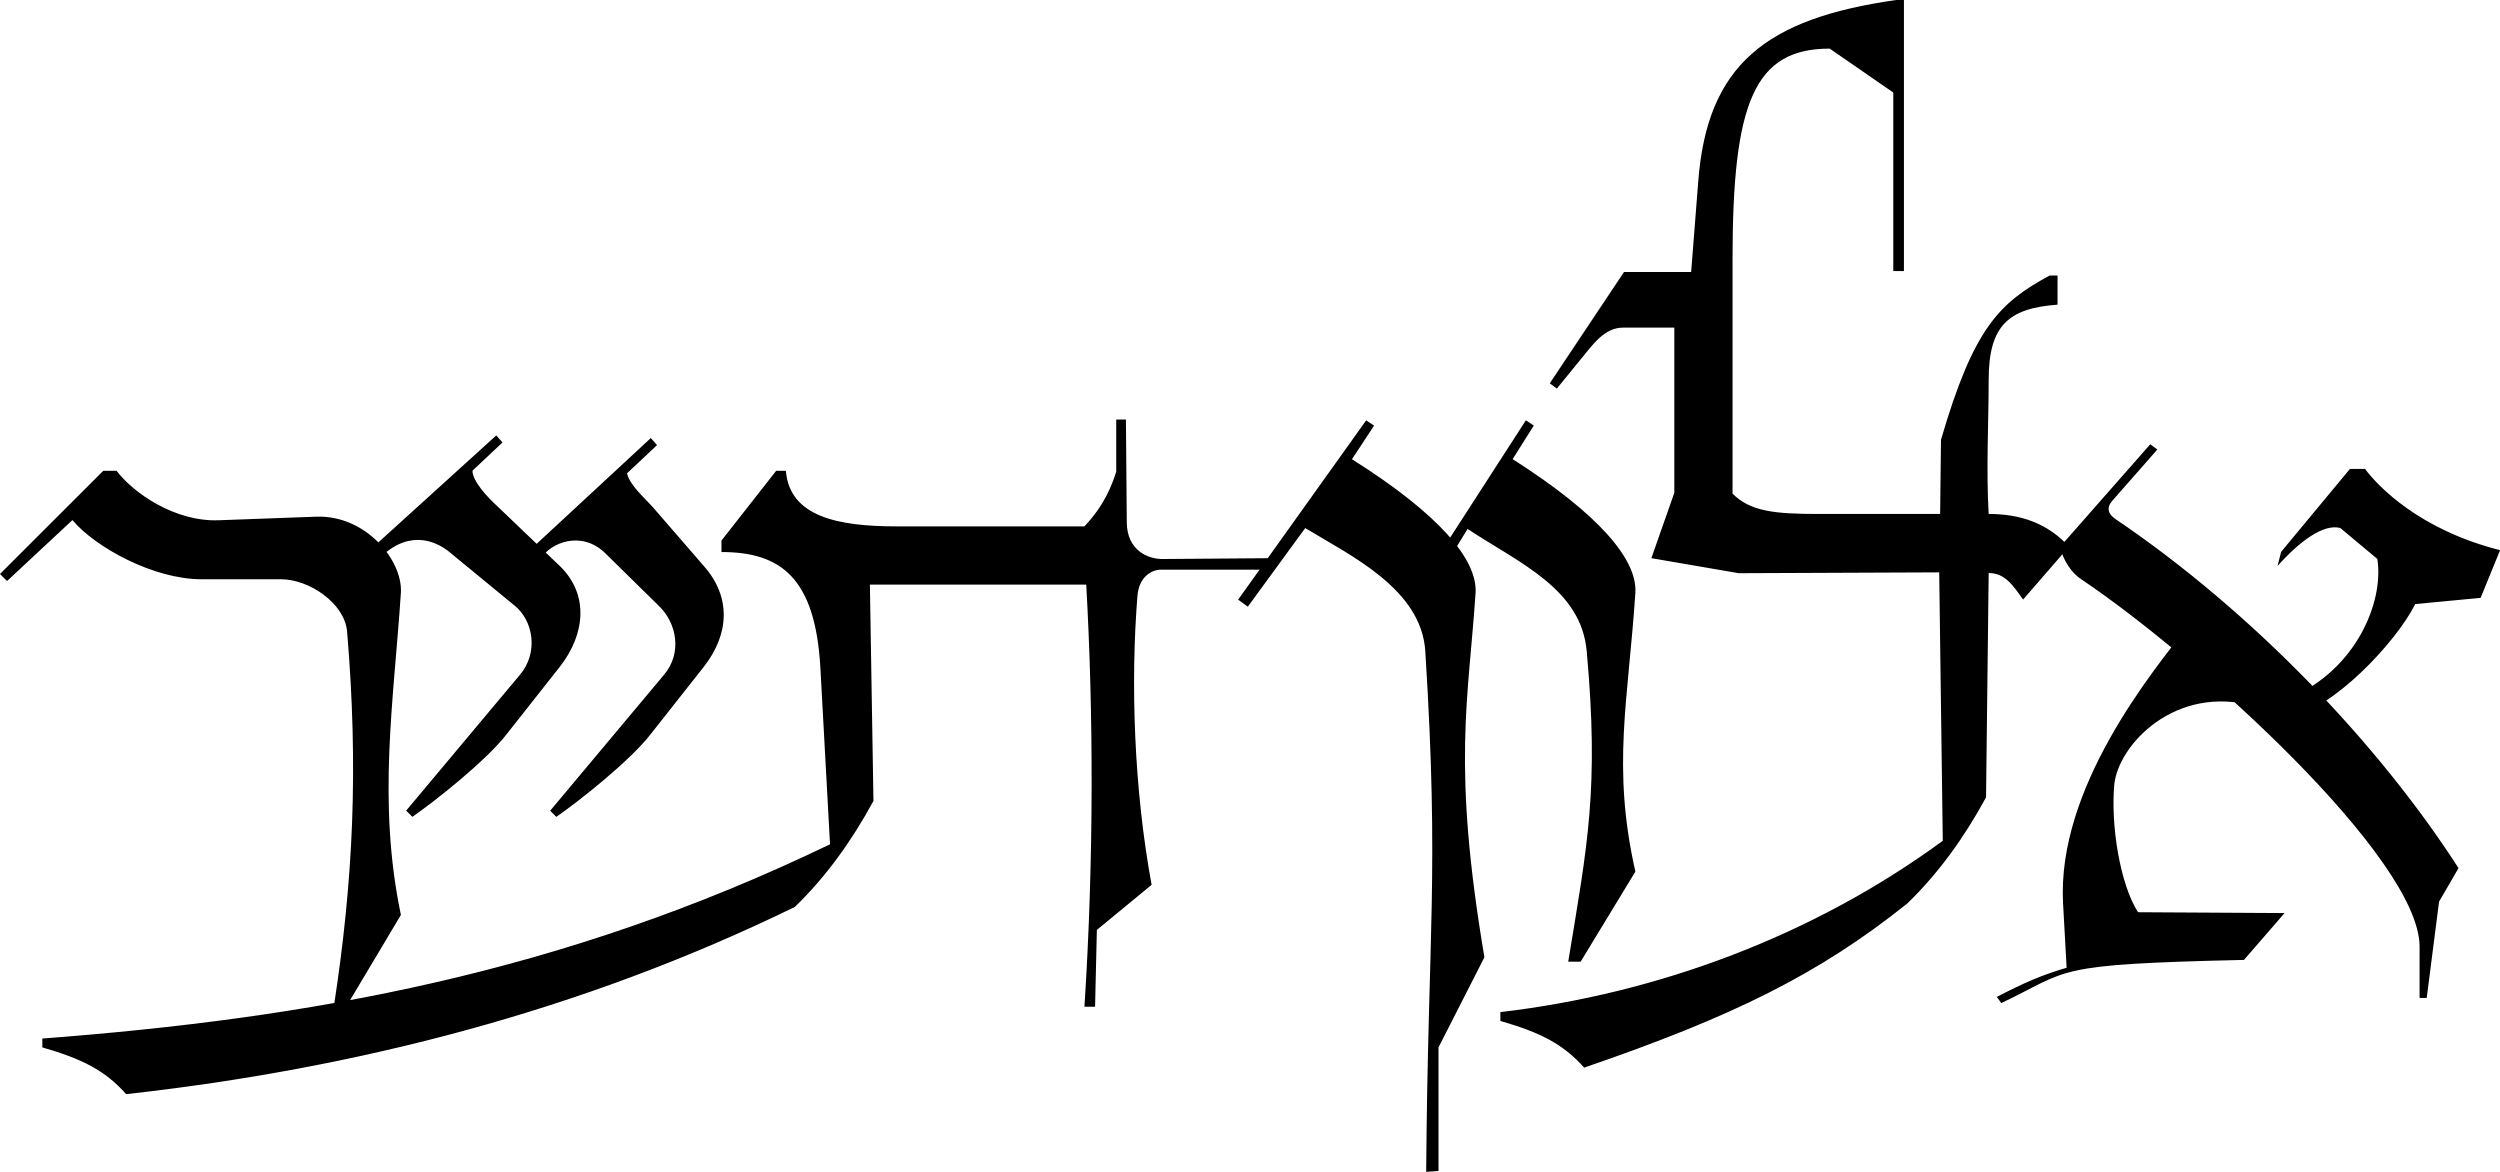
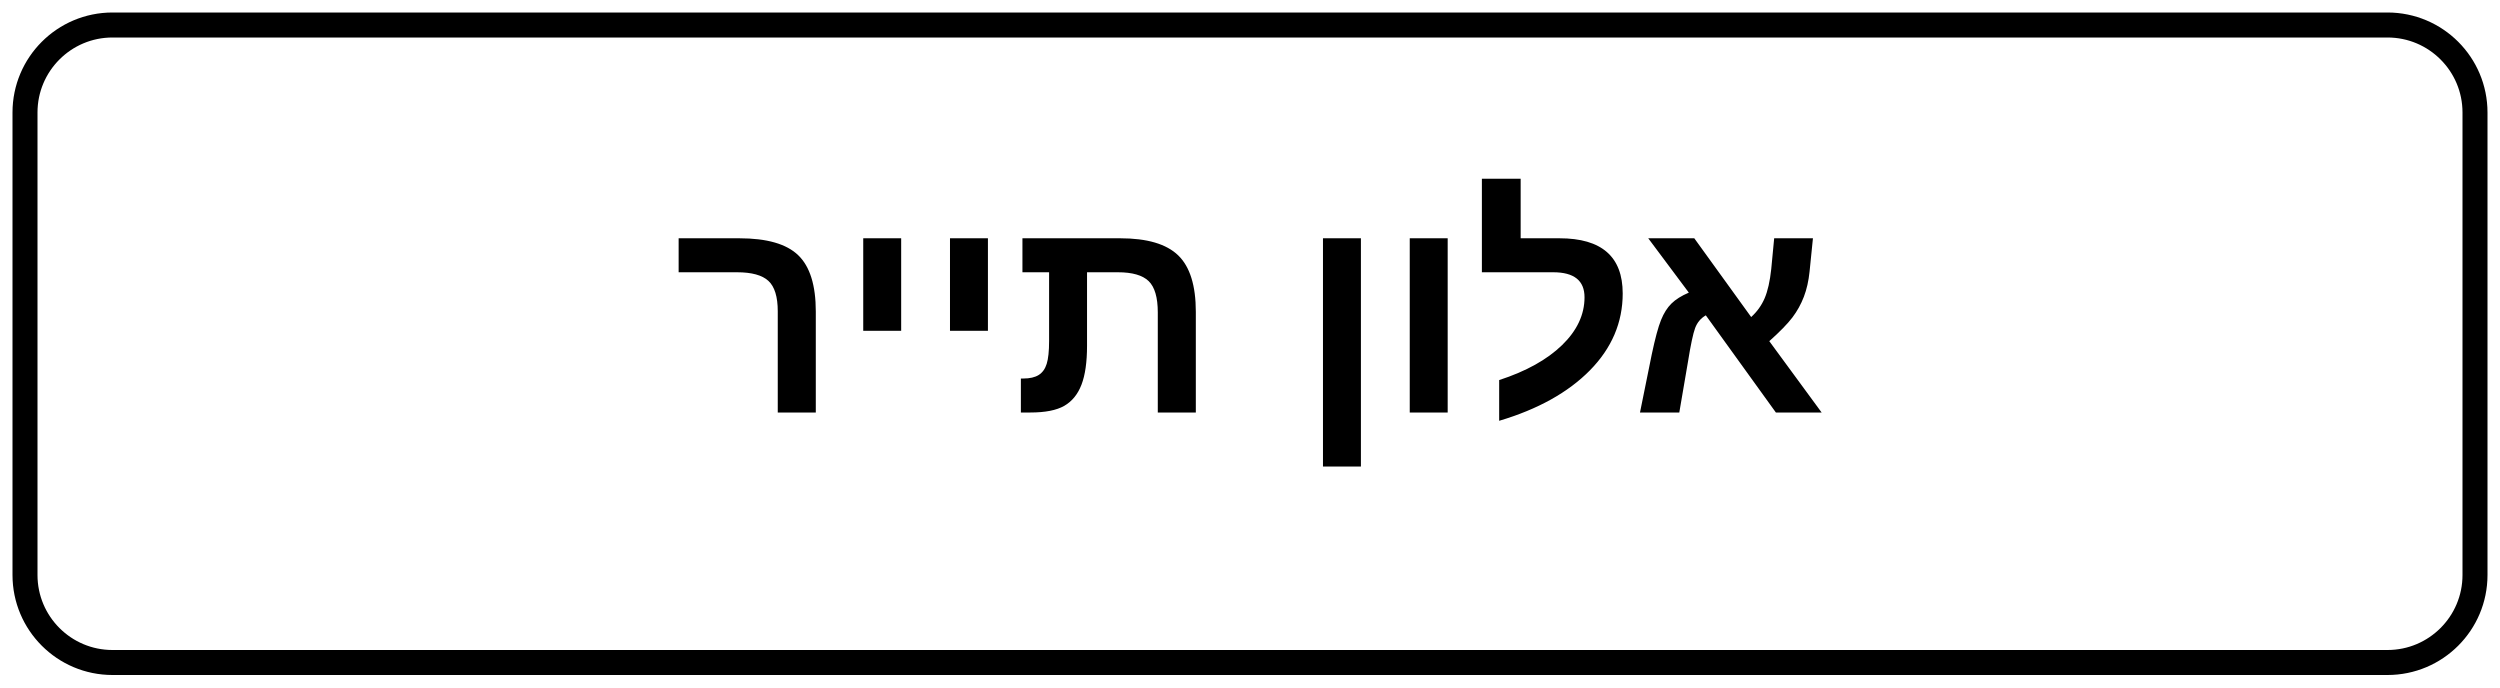
- <svg xmlns="http://www.w3.org/2000/svg" id="Layer_2" data-name="Layer 2" viewBox="0 0 294.09 137.85">
-   <g id="Layer_1-2" data-name="Layer 1">
-     <path d="M269.68,84.25c4.88-1.04,12.15-8.62,14.44-13.19l7.69-.73,2.29-5.61c-9.45-2.39-14.34-7.48-15.89-9.56h-1.77l-8.1,9.76-.42,1.66c2.6-2.91,5.4-4.99,7.38-4.47l4.36,3.64c.83,5.19-2.7,13.61-11.22,16.73l1.25,1.77ZM222.72,31.89h1.25V9.66h-1.25v22.23ZM284.64,117.39h.83l1.45-11.32,2.29-3.95c-9.35-14.54-24.2-30.13-40.31-41.03-.93-.62-1.14-1.35-.42-2.18l5.3-6.03-.83-.62-10.6,12.05c.31,1.56,1.35,3.12,2.49,3.84,13.61,9.14,39.79,32.83,39.79,43.21v6.03ZM235.4,118.01c8.31-3.95,5.71-4.57,28.57-5.09l4.78-5.51-17.24-.1c-2.08-3.22-3.22-10.08-2.8-14.96.42-4.67,7.17-11.95,16.62-9.25l-7.58-9.87c-4.67,5.82-15.79,19.53-15.06,33.03l.42,7.58c-3.12.93-4.99,1.77-8.21,3.43l.52.73ZM186.36,125.59c17.56-6.03,27.63-11.01,38.02-19.32,3.64-3.53,6.65-7.69,9.25-12.47l.31-26.39c1.87,0,2.8,1.35,4.05,3.12l5.4-6.23c-2.49-2.7-5.61-3.84-9.45-3.84-.31-5.19,0-10.8,0-15.79,0-6.44,2.39-8.41,8.1-8.83v-3.43h-.93c-5.92,3.22-8.93,6.13-12.78,19.32l-.1,8.73h-14.34c-5.19,0-8-.31-10.08-2.39v-27.63c0-18.49,2.6-24.72,11.43-24.72l8.73,6.03V0h-.93c-15.27,2.18-22.23,7.58-23.27,21.4l-.83,10.6h-7.9l-8.73,13.09.83.62,2.8-3.43c1.45-1.77,2.8-3.74,4.99-3.74h6.03v19.43l-2.7,7.69,10.28,1.77,23.58-.1.42,31.58c-15.17,11.12-33.45,17.97-52.04,20.15v1.04c4.67,1.35,7.38,2.7,9.87,5.51ZM184.49,113.13h1.45l6.44-10.6c-2.8-12.36-.83-20.15,0-32.83.21-3.84-4.16-9.14-14.44-15.69l2.49-3.95-.93-.62-10.8,16.73,1.14.62,2.8-4.57c6.13,4.05,13.4,7.06,14.02,14.44,1.45,16.1.1,22.65-2.18,36.46ZM167.77,137.85l1.45-.1v-14.54l5.4-10.6c-3.84-22.75-1.87-30.23-1.04-42.9.21-3.84-4.16-9.14-14.54-15.69l2.6-3.95-.93-.62-15.06,21.09,1.14.83,6.75-9.25c5.3,3.22,13.71,7.17,14.13,14.54,1.66,26.49.31,32.72.1,61.19ZM73.76,55.68l3.53-3.32-.73-.83-14.02,12.99M65.45,96.09c2.7-1.87,8.73-6.65,11.12-9.76l6.23-7.9c3.01-3.84,3.22-8.21,0-11.84l-6.03-6.96c-1.14-1.25-2.7-2.6-3.01-3.95l3.53-3.32-.73-.83-14.02,12.99,1.14,1.14c1.04-1.77,4.67-3.32,7.48-.62l6.34,6.23c2.08,1.97,2.8,5.51.62,8.1l-13.4,16,.73.73ZM48.51,96.09c2.7-1.87,8.73-6.65,11.12-9.76l6.23-7.9c3.01-3.84,3.43-8.52,0-11.84l-7.27-6.96c-1.25-1.14-3.01-3.01-3.01-4.26l3.53-3.32-.73-.83-14.54,13.19,1.14.93c3.43-3.12,6.54-1.56,8-.31l7.58,6.23c2.18,1.77,2.8,5.51.62,8.1l-13.4,16,.73.73ZM39.27,118.43h1.45l6.44-10.8c-2.8-13.4-.83-25.24,0-37.92.21-3.84-4.16-9.14-9.97-8.93l-11.43.42c-5.19.21-10.08-3.22-12.05-5.82h-1.56L0,67.52l.83.83,7.69-7.17c2.7,3.22,9.56,6.96,15.17,6.96h9.35c3.32,0,7.48,2.8,7.79,6.13,1.35,16.1.73,29.29-1.56,44.15ZM14.86,128.71c27.01-3.01,53.5-9.76,78.64-22.02,3.64-3.53,6.65-7.69,9.25-12.47l-.42-25.45h25.45c.83,14.75.93,31.89-.21,49.66h1.25l.21-9.04,6.44-5.3c-2.08-11.32-2.49-23.79-1.66-34.07.21-2.18,1.66-3.01,2.8-3.01h13.09v-1.35l-12.99.1c-1.56,0-4.16-.93-4.16-4.36l-.1-12.05h-1.14v6.13c-.93,3.01-2.29,4.88-3.74,6.44h-22.13c-6.86,0-12.57-1.14-12.99-6.54h-1.14l-6.44,8.21v1.35c6.96,0,11.01,3.01,11.63,13.5l1.14,20.88c-31.68,15.27-61.29,20.46-92.66,22.85v1.04c4.67,1.35,7.38,2.7,9.87,5.51Z" />
-   </g>
+ <svg xmlns="http://www.w3.org/2000/svg" viewBox="0 0 800 220" role="img" aria-label="אלון תייר">
+   <rect x="8" y="8" width="784" height="204" rx="28" fill="none" stroke="#000000" stroke-width="8" />
+   <text x="400" y="132" text-anchor="middle" font-family="Arial, Helvetica, sans-serif" font-size="92" font-weight="700" fill="#000000" direction="rtl">אלון תייר</text>
</svg>
